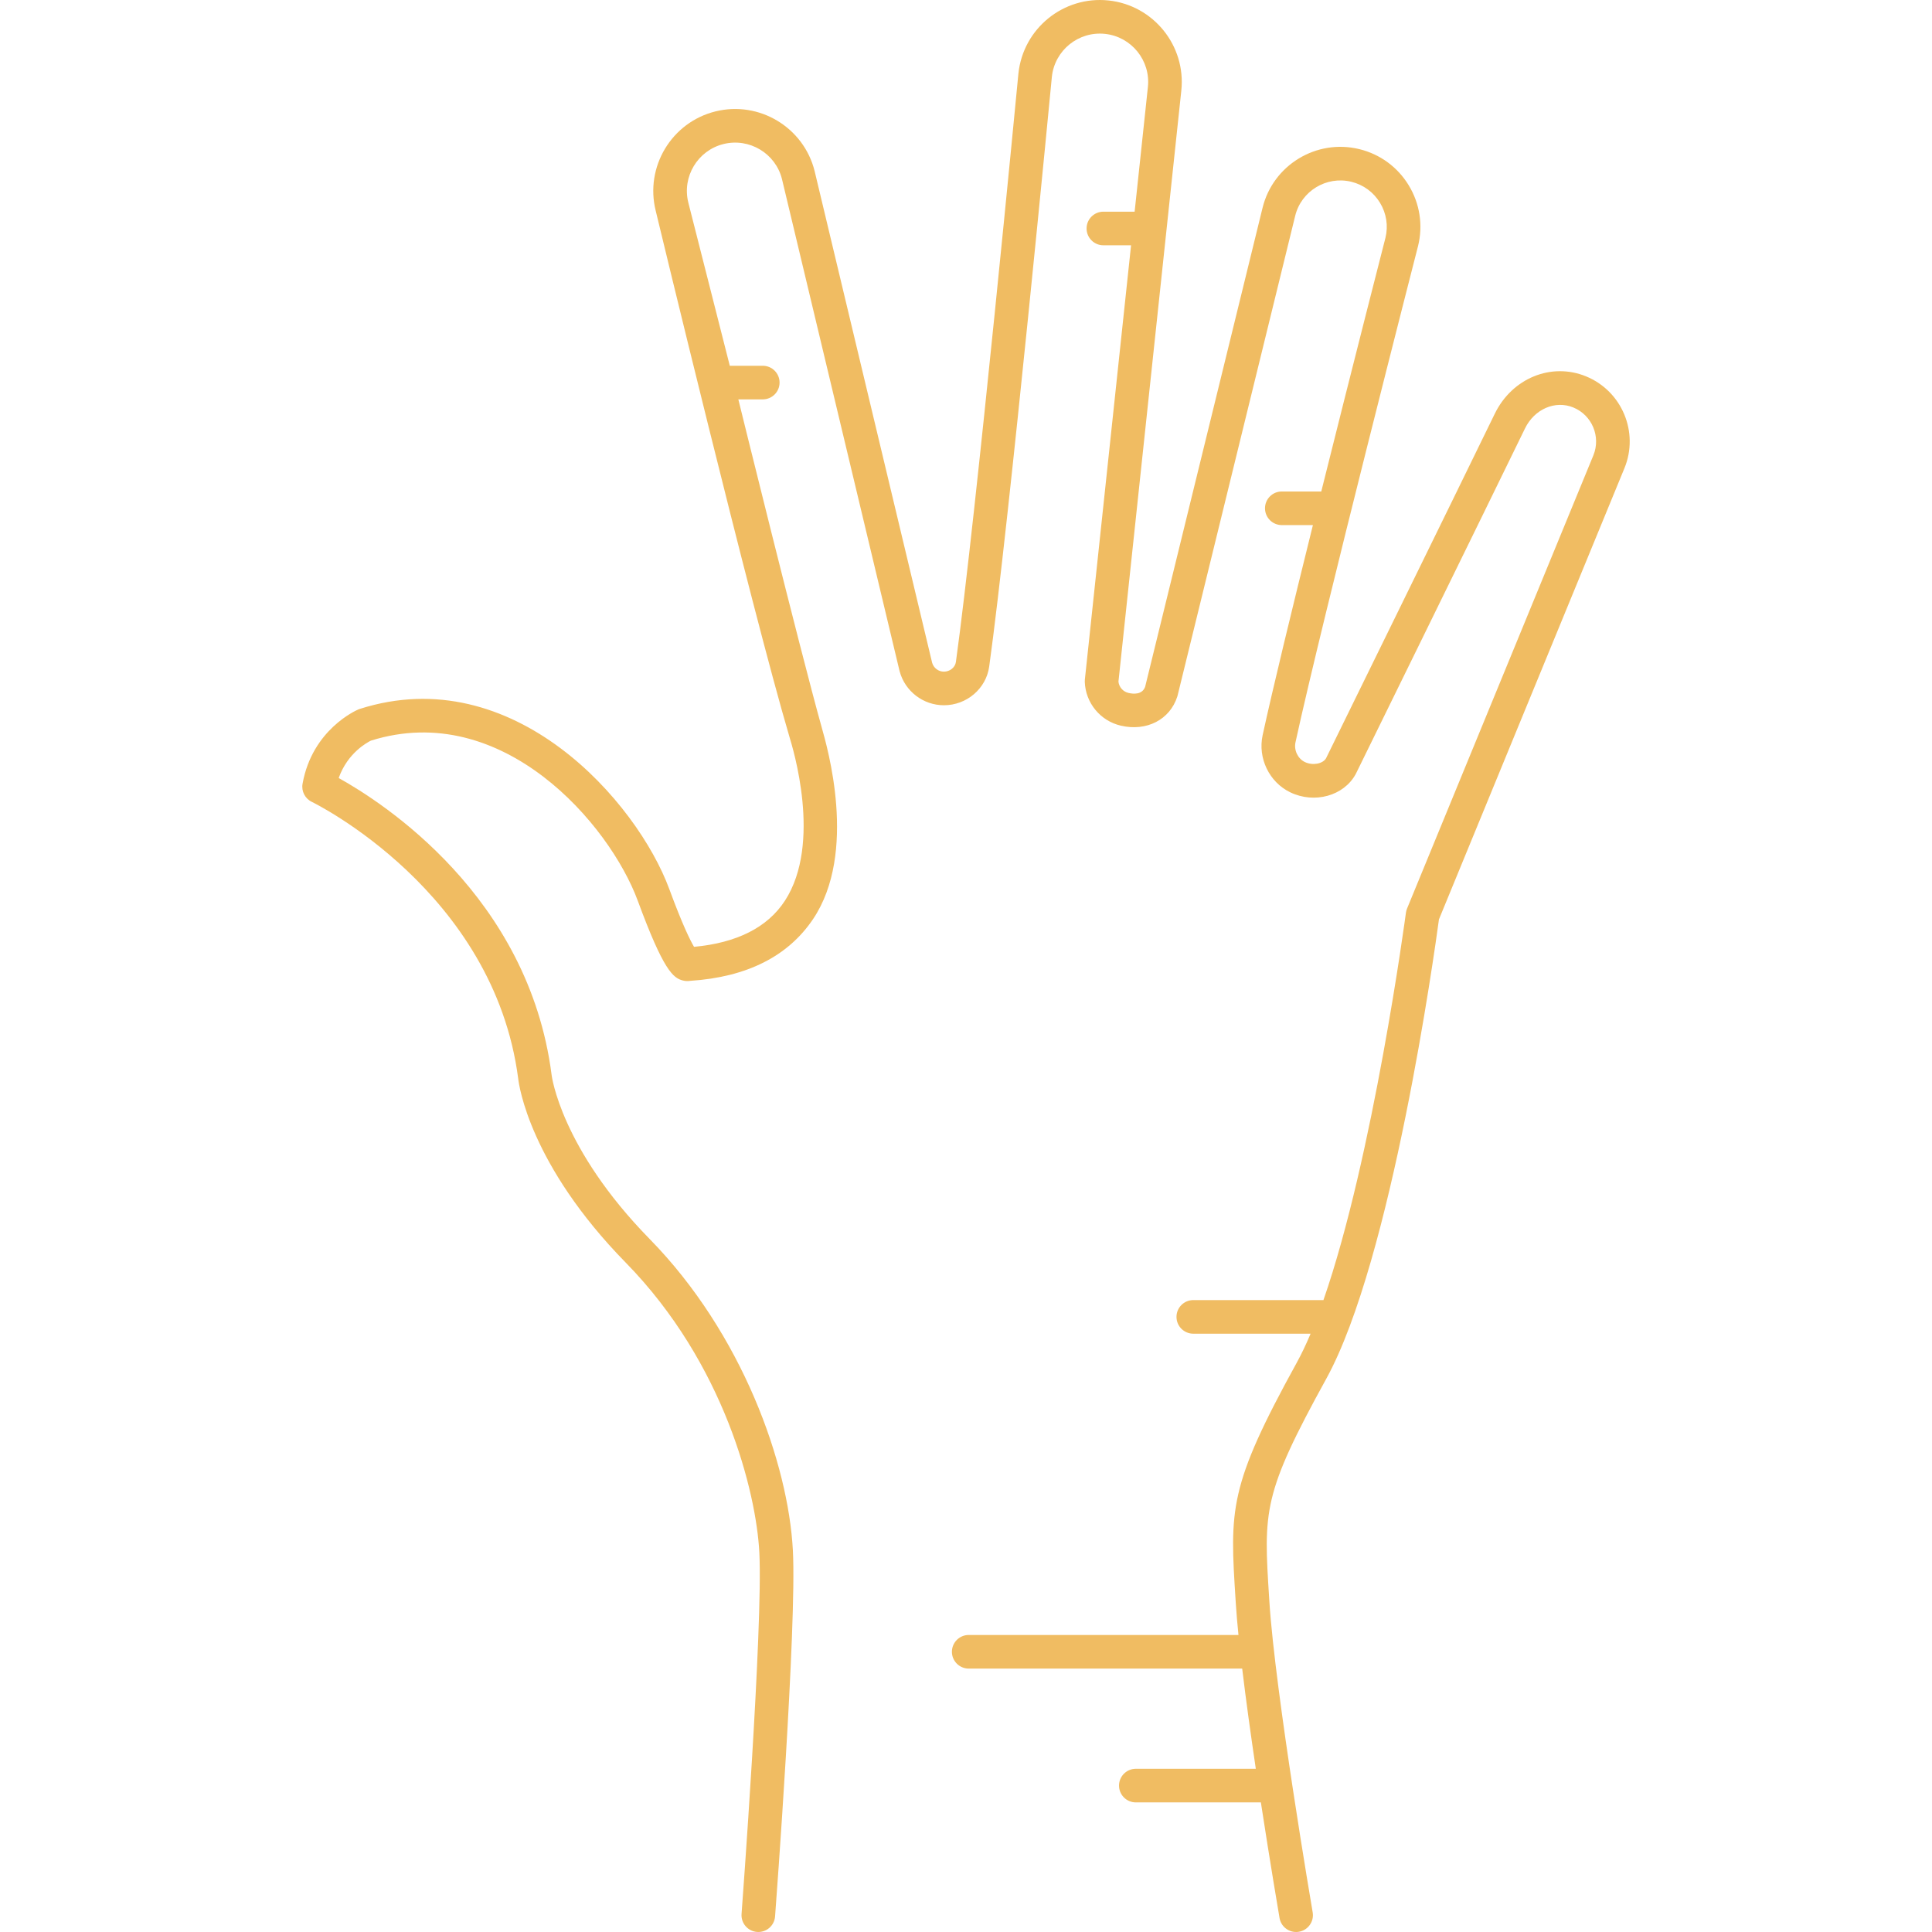
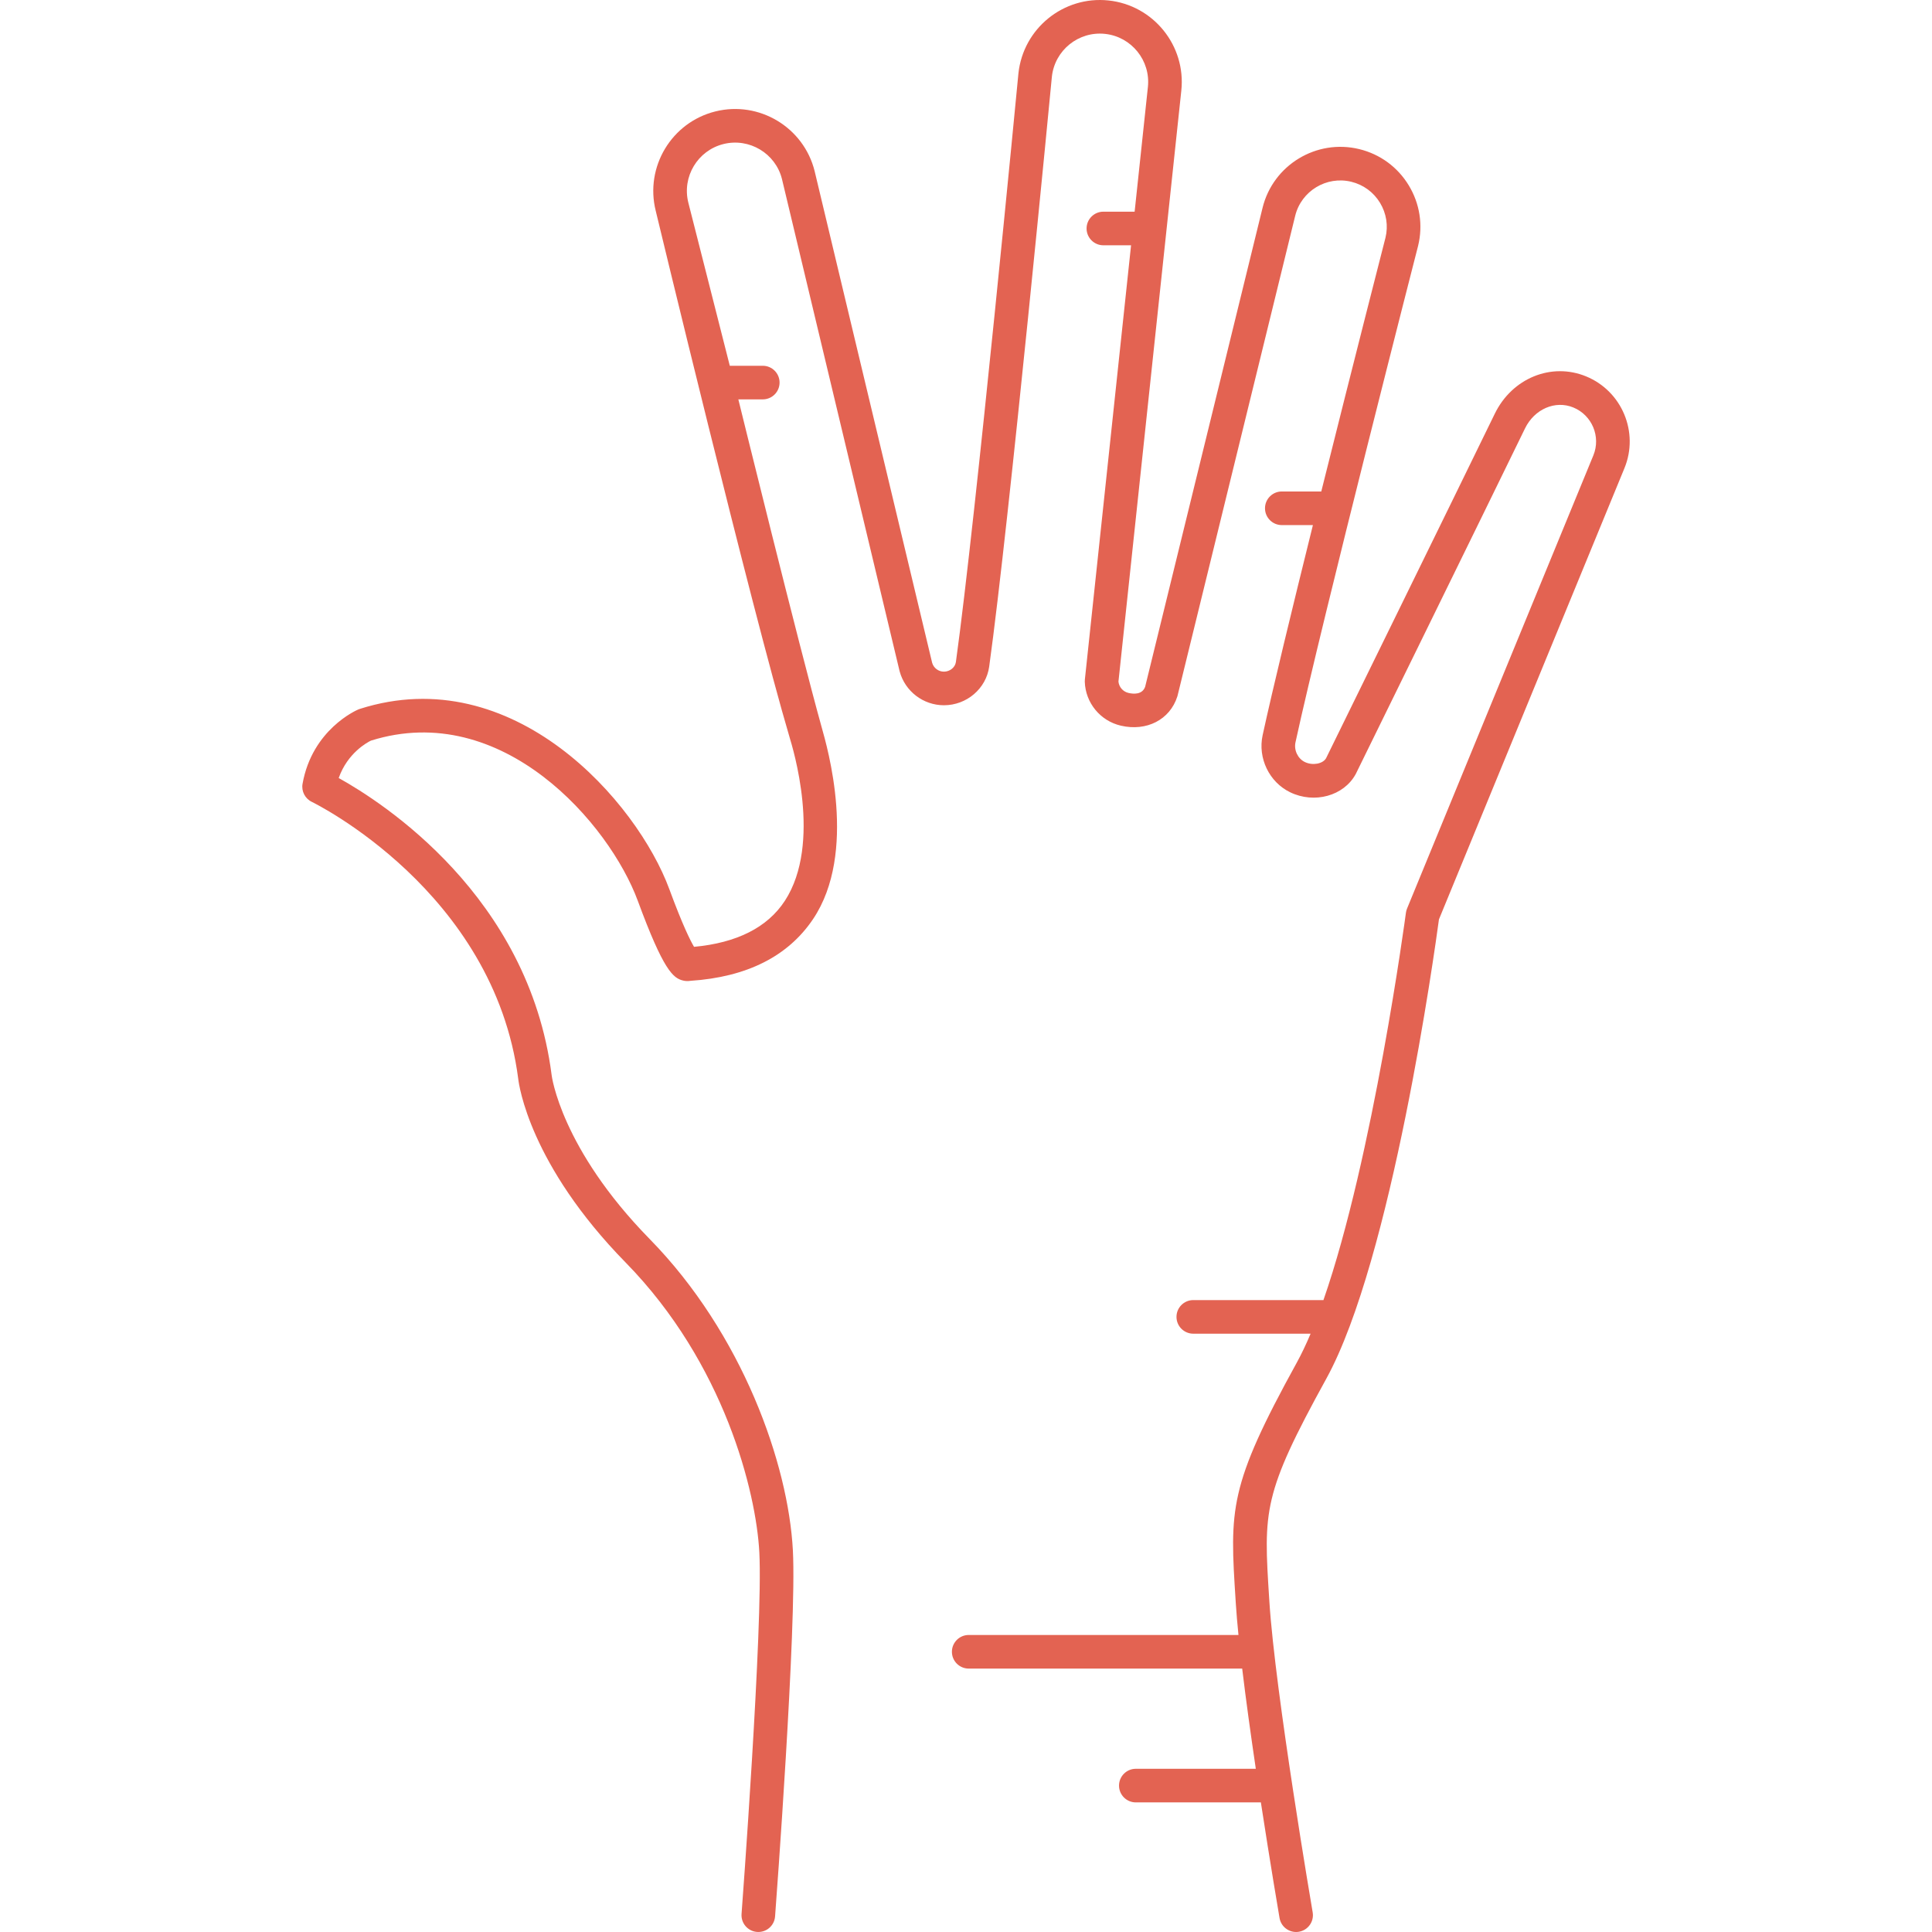
<svg xmlns="http://www.w3.org/2000/svg" version="1.1" id="Capa_1" x="0px" y="0px" viewBox="0 0 488.575 488.575" style="enable-background:new 0 0 488.575 488.575;" xml:space="preserve" width="512px" height="512px">
-   <path d="M199.704,186.557c0.669,2.26,8.294,26.635-1.217,41.234c-4.409,6.769-12.183,10.65-22.973,11.65  c-0.945-1.595-2.897-5.48-6.252-14.587c-8.112-22.021-39.401-57.995-78.281-45.579c-0.12,0.039-0.239,0.083-0.356,0.131  c-0.475,0.2-11.656,5.054-14.113,18.797c-0.337,1.882,0.629,3.759,2.353,4.584c0.46,0.22,46.055,22.548,52.189,70.044  c0.182,1.594,2.919,21.696,27.183,46.466c24.968,25.488,32.985,58.036,33.786,73.249c0.975,18.513-4.439,90.73-4.494,91.457  c-0.177,2.341,1.578,4.381,3.918,4.557c2.338,0.182,4.381-1.577,4.557-3.918c0.226-2.992,5.509-73.49,4.506-92.543  c-1.157-21.985-12.8-54.862-36.201-78.751c-22.473-22.94-24.79-41.3-24.808-41.46c-0.004-0.037-0.008-0.073-0.013-0.109  c-5.813-45.158-42.671-68.833-53.835-75.029c2.255-6.375,7.264-9.029,8.144-9.453c33.292-10.452,60.372,21.179,67.488,40.494  c6.513,17.68,8.945,19.557,11.447,20.174c0.61,0.15,1.228,0.172,1.823,0.076c14.373-0.947,24.724-6.238,31.018-15.559  c11.424-16.917,3.549-43.792,2.267-48.383c-5.764-20.646-21.124-83.102-21.124-83.102h6.177c2.347,0,4.25-1.903,4.25-4.25  c0-2.347-1.903-4.25-4.25-4.25h-8.338l-10.492-41.274c-1.626-6.534,2.367-13.172,8.901-14.799  c6.534-1.622,13.171,2.367,14.787,8.862l29.728,124.376c0.01,0.042,0.021,0.085,0.033,0.127c1.37,5.04,5.972,8.559,11.191,8.559  c5.755,0,10.677-4.2,11.449-9.769c5.103-36.775,15.749-148.086,15.851-149.161c0.712-6.695,6.732-11.566,13.434-10.851  c6.694,0.712,11.562,6.738,10.85,13.432l-3.355,31.531h-7.902c-2.348,0-4.25,1.903-4.25,4.25c0,2.347,1.902,4.25,4.25,4.25h6.999  l-11.68,109.79c-0.02,0.194-0.028,0.389-0.022,0.584c0.168,5.328,3.915,9.894,9.111,11.104c6.529,1.52,12.397-1.501,14.28-7.344  c0.031-0.096,0.059-0.193,0.082-0.291L327.532,54.59c1.539-6.292,7.912-10.159,14.202-8.621c3.047,0.745,5.622,2.633,7.251,5.315  c1.628,2.682,2.114,5.837,1.379,8.838c-0.139,0.542-8.154,31.781-16.232,64.166h-9.982c-2.347,0-4.25,1.903-4.25,4.25  c0,2.347,1.903,4.25,4.25,4.25h7.866c-5.212,21.01-10.164,41.414-12.714,53.126c-1.263,5.799,1.662,11.871,6.954,14.436  c6.136,2.979,13.571,0.925,16.573-4.577c0.03-0.054,0.058-0.108,0.085-0.163c0.323-0.658,32.416-66.041,42.735-87.261  c2.387-4.907,7.647-7.186,12.228-5.301c4.735,1.947,7.003,7.384,5.057,12.12l-47.115,114.604c-0.14,0.339-0.234,0.695-0.283,1.059  c-0.095,0.716-8.27,61.75-20.857,97.941h-32.912c-2.347,0-4.25,1.903-4.25,4.25c0,2.347,1.903,4.25,4.25,4.25h29.666  c-1.133,2.678-2.296,5.132-3.485,7.294c-17.314,31.452-16.96,36.98-15.472,60.251l0.05,0.777c0.149,2.346,0.377,4.999,0.664,7.868  h-68.215c-2.347,0-4.25,1.903-4.25,4.25s1.903,4.25,4.25,4.25h69.156c0.955,7.97,2.186,16.832,3.444,25.339h-30.34  c-2.347,0-4.25,1.903-4.25,4.25c0,2.347,1.903,4.25,4.25,4.25h31.621c2.378,15.506,4.538,28.16,4.723,29.239  c0.354,2.071,2.151,3.533,4.184,3.533c0.237,0,0.48-0.02,0.722-0.061c2.314-0.396,3.868-2.592,3.472-4.906  c-0.095-0.553-9.479-55.547-10.948-78.553l-0.049-0.778c-1.426-22.309-1.684-26.328,14.436-55.61  c16.56-30.083,27.414-108.161,28.495-116.169l46.907-114.097c3.727-9.07-0.617-19.483-9.686-23.212  c-8.796-3.617-18.727,0.444-23.105,9.444c-10.118,20.807-41.196,84.126-42.669,87.128c-0.84,1.427-3.42,1.889-5.369,0.943  c-1.775-0.861-2.79-3.003-2.359-4.98c6.79-31.174,30.75-124.546,31.002-125.533c1.285-5.253,0.447-10.692-2.359-15.315  c-2.806-4.623-7.245-7.877-12.497-9.161c-10.845-2.65-21.825,4.014-24.477,14.856l-29.688,121.107  c-0.738,2.034-2.953,1.852-4.222,1.557c-1.374-0.32-2.385-1.479-2.528-2.862L298.739,22.9c1.207-11.355-7.05-21.576-18.405-22.783  c-11.36-1.206-21.577,7.05-22.789,18.451c-0.107,1.118-10.735,112.249-15.813,148.846c-0.189,1.366-1.52,2.437-3.03,2.437  c-1.376,0-2.593-0.918-2.975-2.239L206.009,43.274c-2.757-11.082-14.017-17.853-25.098-15.096  c-11.082,2.758-17.854,14.017-15.092,25.12C165.82,53.298,189.953,153.594,199.704,186.557z" fill="#f0bc62" />
+   <path d="M199.704,186.557c0.669,2.26,8.294,26.635-1.217,41.234c-4.409,6.769-12.183,10.65-22.973,11.65  c-0.945-1.595-2.897-5.48-6.252-14.587c-8.112-22.021-39.401-57.995-78.281-45.579c-0.12,0.039-0.239,0.083-0.356,0.131  c-0.475,0.2-11.656,5.054-14.113,18.797c-0.337,1.882,0.629,3.759,2.353,4.584c0.46,0.22,46.055,22.548,52.189,70.044  c0.182,1.594,2.919,21.696,27.183,46.466c24.968,25.488,32.985,58.036,33.786,73.249c0.975,18.513-4.439,90.73-4.494,91.457  c-0.177,2.341,1.578,4.381,3.918,4.557c2.338,0.182,4.381-1.577,4.557-3.918c0.226-2.992,5.509-73.49,4.506-92.543  c-1.157-21.985-12.8-54.862-36.201-78.751c-22.473-22.94-24.79-41.3-24.808-41.46c-0.004-0.037-0.008-0.073-0.013-0.109  c-5.813-45.158-42.671-68.833-53.835-75.029c2.255-6.375,7.264-9.029,8.144-9.453c33.292-10.452,60.372,21.179,67.488,40.494  c6.513,17.68,8.945,19.557,11.447,20.174c0.61,0.15,1.228,0.172,1.823,0.076c14.373-0.947,24.724-6.238,31.018-15.559  c11.424-16.917,3.549-43.792,2.267-48.383c-5.764-20.646-21.124-83.102-21.124-83.102h6.177c2.347,0,4.25-1.903,4.25-4.25  c0-2.347-1.903-4.25-4.25-4.25h-8.338l-10.492-41.274c-1.626-6.534,2.367-13.172,8.901-14.799  c6.534-1.622,13.171,2.367,14.787,8.862l29.728,124.376c0.01,0.042,0.021,0.085,0.033,0.127c1.37,5.04,5.972,8.559,11.191,8.559  c5.755,0,10.677-4.2,11.449-9.769c5.103-36.775,15.749-148.086,15.851-149.161c0.712-6.695,6.732-11.566,13.434-10.851  c6.694,0.712,11.562,6.738,10.85,13.432l-3.355,31.531h-7.902c-2.348,0-4.25,1.903-4.25,4.25c0,2.347,1.902,4.25,4.25,4.25h6.999  l-11.68,109.79c-0.02,0.194-0.028,0.389-0.022,0.584c0.168,5.328,3.915,9.894,9.111,11.104c6.529,1.52,12.397-1.501,14.28-7.344  c0.031-0.096,0.059-0.193,0.082-0.291L327.532,54.59c1.539-6.292,7.912-10.159,14.202-8.621c3.047,0.745,5.622,2.633,7.251,5.315  c1.628,2.682,2.114,5.837,1.379,8.838c-0.139,0.542-8.154,31.781-16.232,64.166h-9.982c-2.347,0-4.25,1.903-4.25,4.25  c0,2.347,1.903,4.25,4.25,4.25h7.866c-5.212,21.01-10.164,41.414-12.714,53.126c-1.263,5.799,1.662,11.871,6.954,14.436  c6.136,2.979,13.571,0.925,16.573-4.577c0.03-0.054,0.058-0.108,0.085-0.163c0.323-0.658,32.416-66.041,42.735-87.261  c2.387-4.907,7.647-7.186,12.228-5.301c4.735,1.947,7.003,7.384,5.057,12.12l-47.115,114.604c-0.14,0.339-0.234,0.695-0.283,1.059  c-0.095,0.716-8.27,61.75-20.857,97.941h-32.912c-2.347,0-4.25,1.903-4.25,4.25c0,2.347,1.903,4.25,4.25,4.25h29.666  c-1.133,2.678-2.296,5.132-3.485,7.294c-17.314,31.452-16.96,36.98-15.472,60.251l0.05,0.777c0.149,2.346,0.377,4.999,0.664,7.868  h-68.215c-2.347,0-4.25,1.903-4.25,4.25s1.903,4.25,4.25,4.25h69.156c0.955,7.97,2.186,16.832,3.444,25.339h-30.34  c-2.347,0-4.25,1.903-4.25,4.25c0,2.347,1.903,4.25,4.25,4.25h31.621c2.378,15.506,4.538,28.16,4.723,29.239  c0.354,2.071,2.151,3.533,4.184,3.533c0.237,0,0.48-0.02,0.722-0.061c2.314-0.396,3.868-2.592,3.472-4.906  c-0.095-0.553-9.479-55.547-10.948-78.553l-0.049-0.778c-1.426-22.309-1.684-26.328,14.436-55.61  c16.56-30.083,27.414-108.161,28.495-116.169l46.907-114.097c3.727-9.07-0.617-19.483-9.686-23.212  c-8.796-3.617-18.727,0.444-23.105,9.444c-10.118,20.807-41.196,84.126-42.669,87.128c-0.84,1.427-3.42,1.889-5.369,0.943  c-1.775-0.861-2.79-3.003-2.359-4.98c6.79-31.174,30.75-124.546,31.002-125.533c1.285-5.253,0.447-10.692-2.359-15.315  c-2.806-4.623-7.245-7.877-12.497-9.161c-10.845-2.65-21.825,4.014-24.477,14.856l-29.688,121.107  c-0.738,2.034-2.953,1.852-4.222,1.557c-1.374-0.32-2.385-1.479-2.528-2.862L298.739,22.9c1.207-11.355-7.05-21.576-18.405-22.783  c-11.36-1.206-21.577,7.05-22.789,18.451c-0.107,1.118-10.735,112.249-15.813,148.846c-0.189,1.366-1.52,2.437-3.03,2.437  c-1.376,0-2.593-0.918-2.975-2.239L206.009,43.274c-2.757-11.082-14.017-17.853-25.098-15.096  c-11.082,2.758-17.854,14.017-15.092,25.12C165.82,53.298,189.953,153.594,199.704,186.557z" fill="#E36352" />
  <g>
</g>
  <g>
</g>
  <g>
</g>
  <g>
</g>
  <g>
</g>
  <g>
</g>
  <g>
</g>
  <g>
</g>
  <g>
</g>
  <g>
</g>
  <g>
</g>
  <g>
</g>
  <g>
</g>
  <g>
</g>
  <g>
</g>
</svg>
